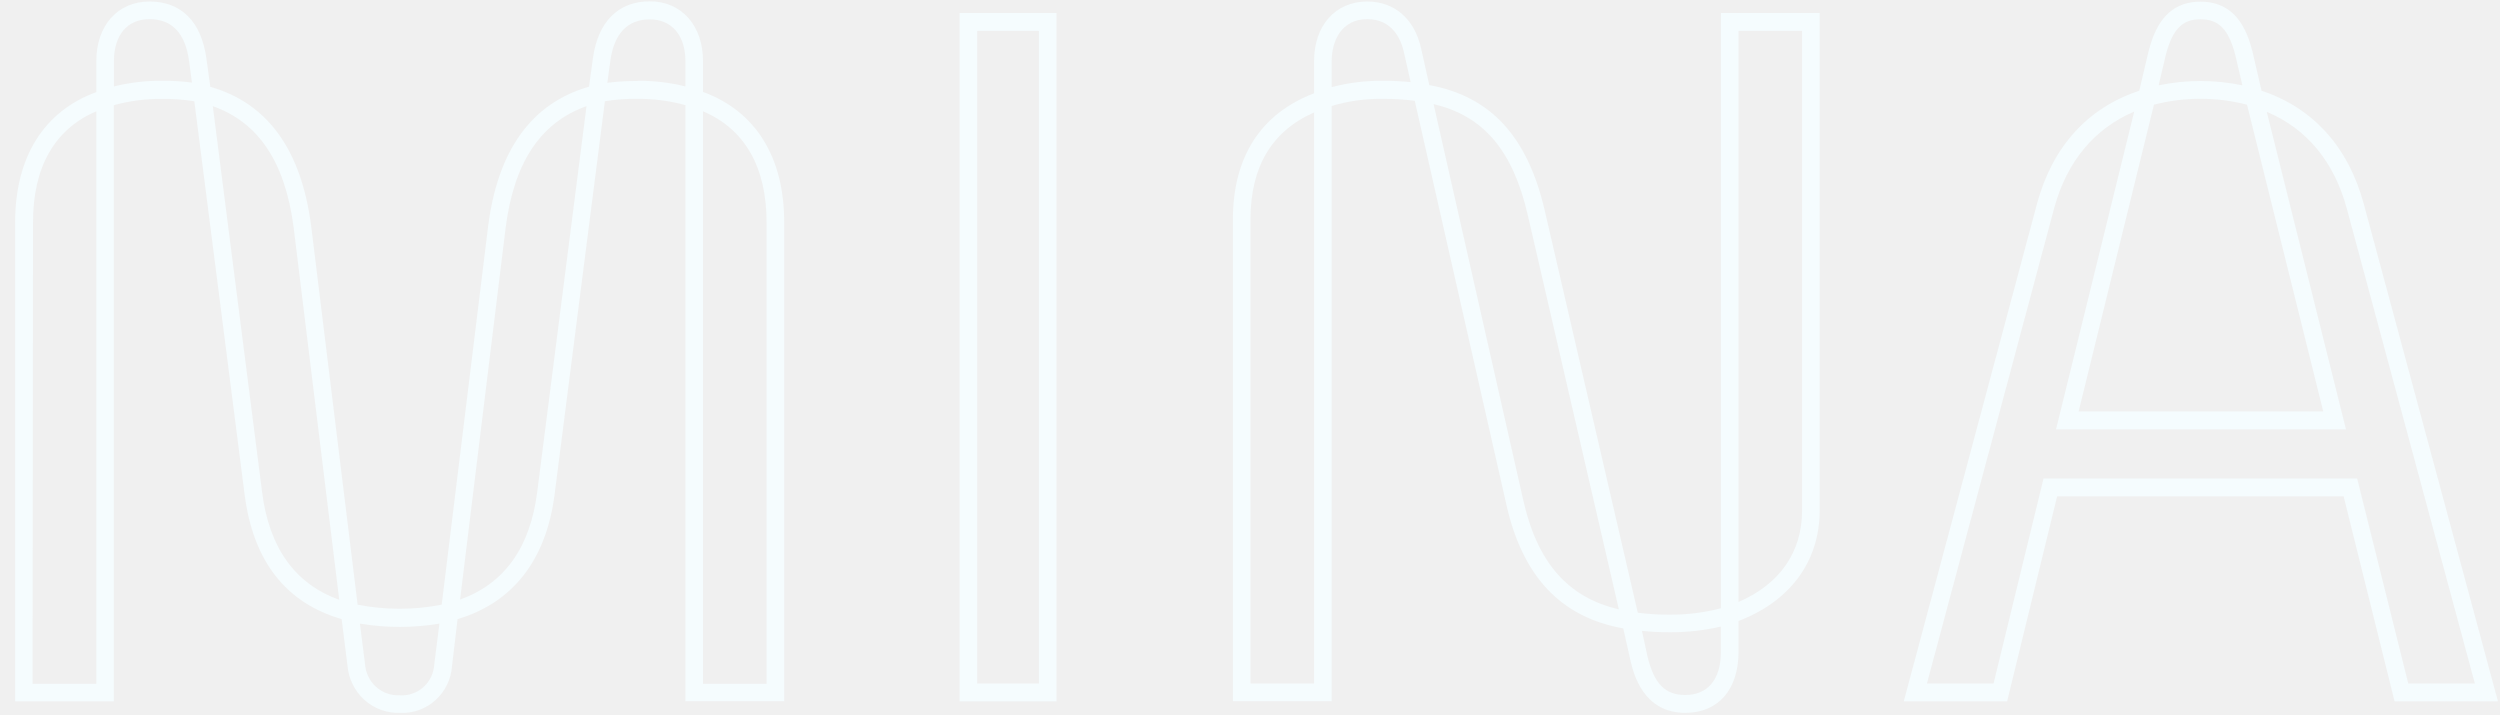
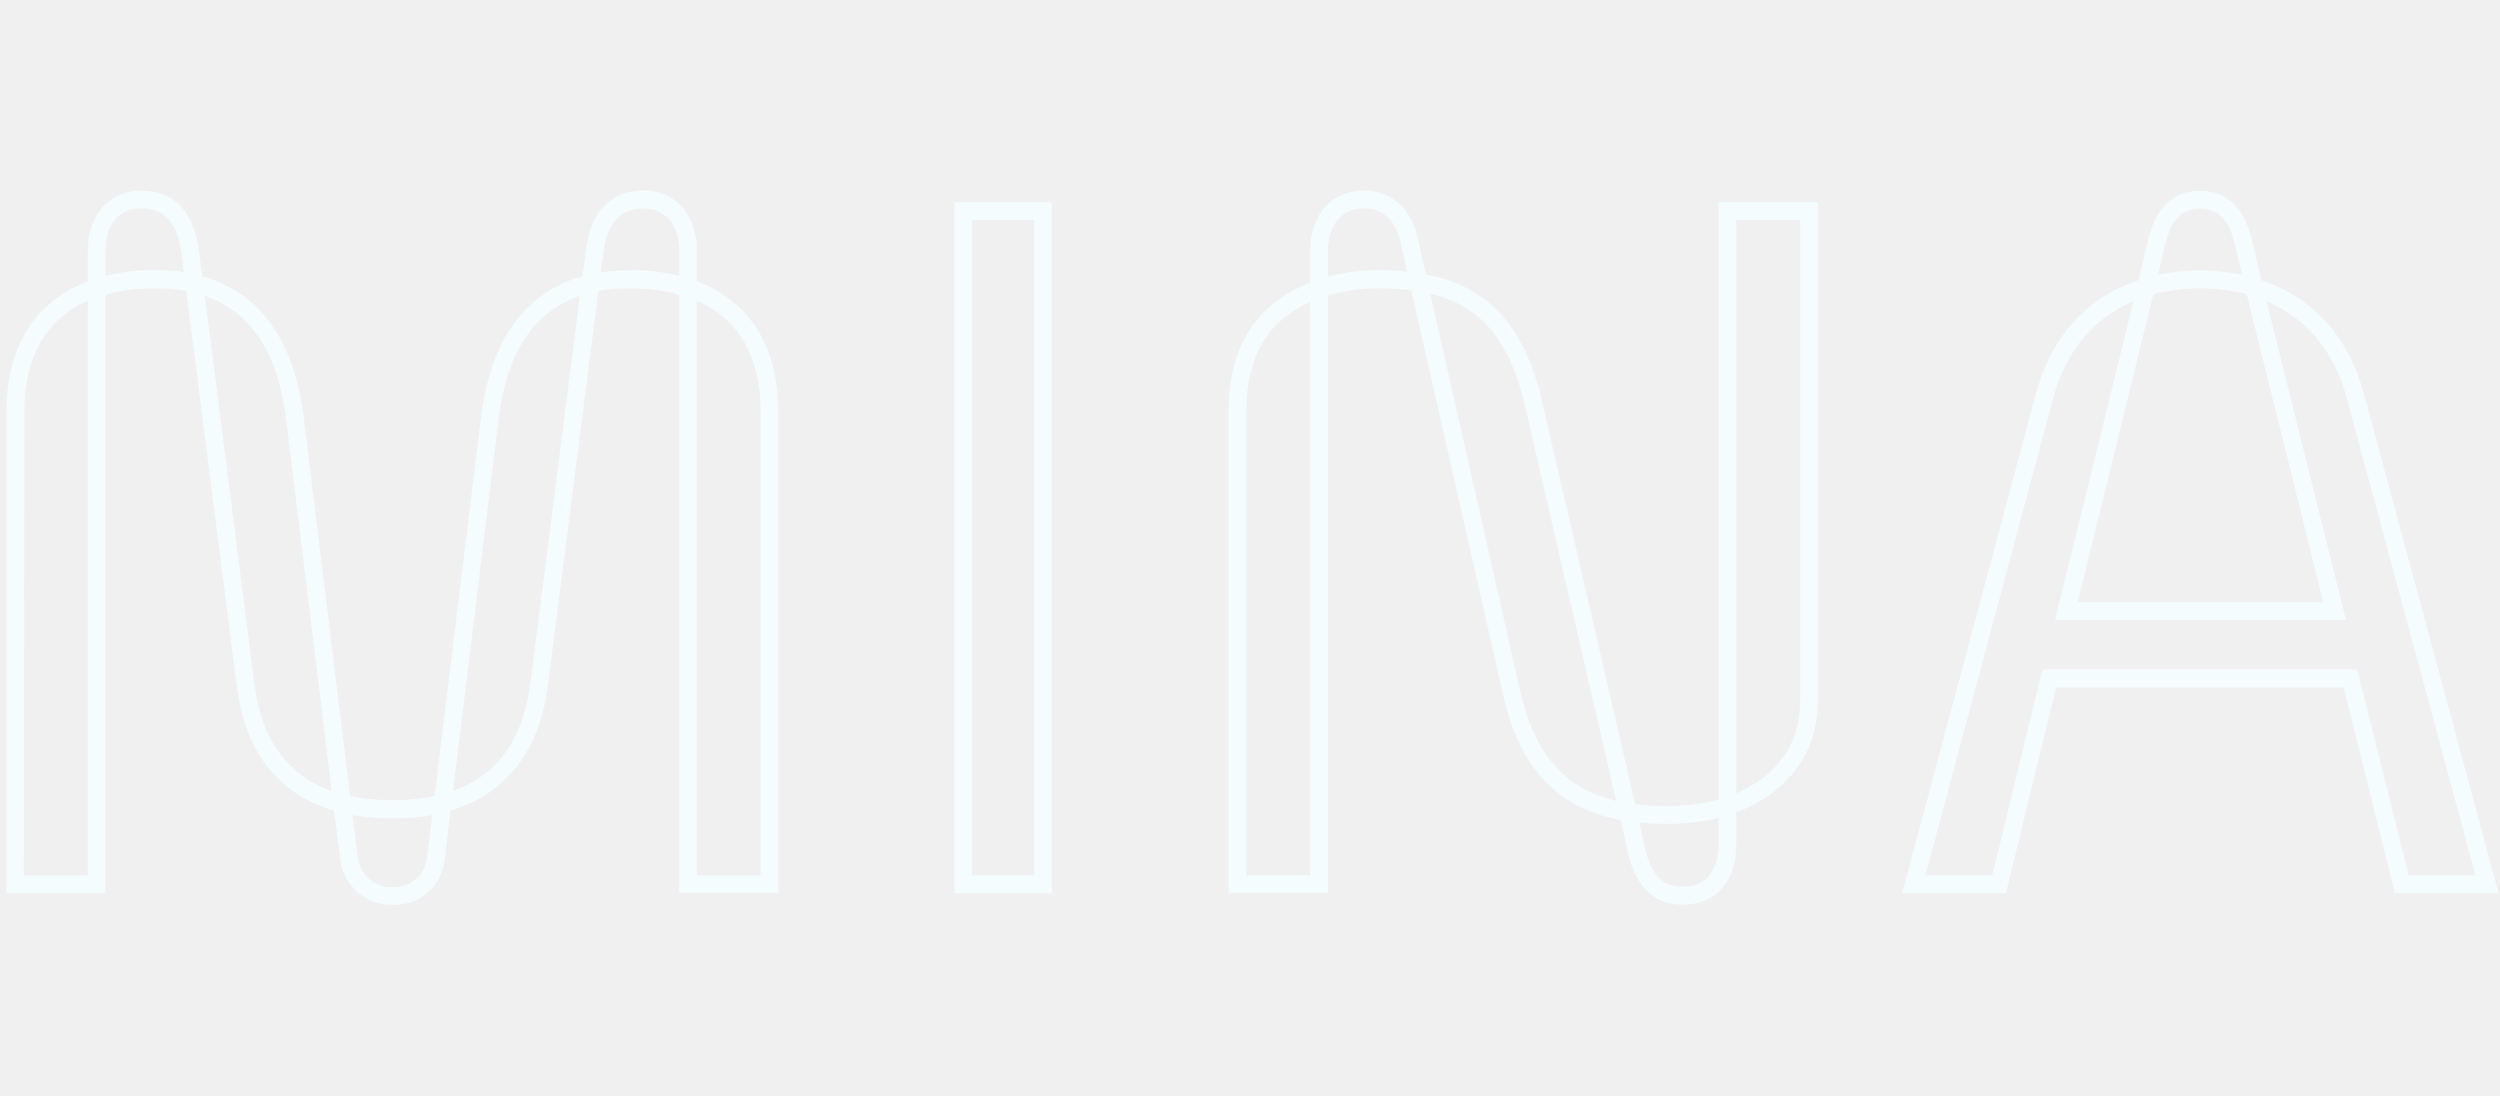
- <svg xmlns="http://www.w3.org/2000/svg" width="140" height="40" viewBox="0 0 140 40" fill="none">
-   <path d="M22.38 39.92C21.653 39.941 20.946 39.68 20.403 39.189C19.861 38.699 19.523 38.016 19.46 37.282L19.132 34.669C16.003 33.764 14.173 31.415 13.697 27.685L10.882 5.672C10.278 5.574 9.666 5.529 9.055 5.539C8.149 5.531 7.247 5.65 6.373 5.891V39.275H0.848V12.441C0.848 8.799 2.459 6.228 5.394 5.158V3.428C5.394 1.428 6.592 0.085 8.373 0.085C10.153 0.085 11.27 1.209 11.557 3.26L11.777 4.863C14.99 5.774 16.867 8.393 17.424 12.644L20.027 33.863C21.582 34.167 23.18 34.167 24.735 33.863L27.338 12.647C27.883 8.393 29.782 5.774 32.986 4.853L33.205 3.25C33.492 1.209 34.625 0.075 36.39 0.075C38.154 0.075 39.368 1.418 39.368 3.418V5.148C42.303 6.218 43.914 8.79 43.914 12.431V39.266H38.383V5.888C37.509 5.647 36.607 5.528 35.701 5.536C35.09 5.526 34.478 5.57 33.874 5.669L31.058 27.685C30.592 31.348 28.718 33.755 25.624 34.669L25.314 37.285C25.266 38.028 24.93 38.721 24.381 39.215C23.831 39.708 23.112 39.962 22.38 39.92ZM20.155 34.923L20.44 37.174C20.47 37.667 20.69 38.129 21.053 38.459C21.416 38.789 21.893 38.96 22.38 38.936C22.622 38.953 22.865 38.922 23.095 38.842C23.325 38.763 23.536 38.637 23.717 38.473C23.899 38.309 24.046 38.11 24.149 37.887C24.253 37.665 24.312 37.423 24.322 37.177L24.607 34.923C23.133 35.169 21.629 35.169 20.155 34.923ZM39.368 38.291H42.928V12.441C42.928 9.355 41.702 7.225 39.368 6.231V38.291ZM1.824 38.291H5.394V6.231C3.063 7.225 1.849 9.355 1.849 12.441L1.824 38.291ZM11.917 5.945L14.677 27.555C15.071 30.682 16.526 32.704 18.997 33.587L16.448 12.768C15.978 9.098 14.492 6.856 11.917 5.945ZM32.845 5.945C30.27 6.856 28.778 9.098 28.314 12.771L25.765 33.574C28.239 32.691 29.691 30.669 30.085 27.542L32.845 5.945ZM6.38 4.841C7.257 4.624 8.158 4.517 9.061 4.523C9.626 4.517 10.19 4.551 10.75 4.625L10.581 3.377C10.366 1.847 9.621 1.072 8.373 1.072C7.124 1.072 6.38 1.971 6.38 3.415V4.841ZM35.701 4.523C36.604 4.517 37.505 4.624 38.383 4.841V3.428C38.383 1.983 37.619 1.085 36.39 1.085C35.16 1.085 34.397 1.86 34.181 3.39L34.012 4.637C34.572 4.564 35.136 4.53 35.701 4.536V4.523Z" fill="#F5FCFE" />
-   <path d="M59.165 39.276H53.737V0.729H59.165V39.276ZM54.722 38.276H58.179V1.73H54.722V38.276Z" fill="#F5FCFE" />
-   <path d="M94.381 39.92C92.025 39.92 91.487 37.739 91.312 37.021L90.905 35.193C87.379 34.558 85.227 32.25 84.335 28.158L79.226 5.644C78.642 5.569 78.054 5.533 77.465 5.536C76.487 5.52 75.512 5.653 74.574 5.933V39.266H69.043V12.282C69.043 8.79 70.607 6.361 73.588 5.225V3.428C73.588 1.428 74.784 0.085 76.564 0.085C78.1 0.085 79.229 1.075 79.586 2.733L80.04 4.764C83.481 5.399 85.546 7.641 86.507 11.796L91.716 34.313C92.302 34.388 92.893 34.424 93.484 34.421C94.457 34.429 95.428 34.309 96.371 34.063V0.729H101.903V28.574C101.903 31.431 100.254 33.672 97.357 34.774V36.51C97.357 38.618 96.218 39.92 94.381 39.92ZM91.954 35.352L92.266 36.79C92.639 38.301 93.252 38.92 94.378 38.92C95.63 38.92 96.368 38.047 96.368 36.523V35.088C95.421 35.308 94.452 35.414 93.48 35.406C92.97 35.407 92.461 35.381 91.954 35.329V35.345V35.352ZM70.028 38.275H73.588V6.298C71.223 7.336 70.028 9.345 70.028 12.279V38.275ZM80.281 5.831L85.286 27.936C86.062 31.475 87.789 33.459 90.655 34.123L85.549 12.018C84.717 8.428 83.081 6.488 80.281 5.831ZM97.357 1.729V33.71C99.659 32.72 100.917 30.92 100.917 28.587V1.729H97.357ZM74.574 4.879C75.518 4.632 76.49 4.512 77.465 4.523C77.975 4.522 78.484 4.547 78.992 4.599V4.583L78.622 2.936C78.472 2.237 77.997 1.072 76.564 1.072C75.131 1.072 74.574 2.282 74.574 3.415V4.879Z" fill="#F5FCFE" />
-   <path d="M139.885 39.275H134.096L131.243 27.796H115.199L112.399 39.275H106.611L114.076 11.396C114.939 8.212 116.913 6.034 119.798 5.082L120.314 2.891C120.627 1.685 121.253 0.094 123.227 0.094C125.202 0.094 125.83 1.682 126.137 2.882L126.646 5.082C129.525 6.034 131.5 8.221 132.366 11.402L139.885 39.275ZM134.862 38.275H138.592L131.415 11.659C130.705 9.047 129.165 7.193 126.938 6.263L131.374 24.044H115.137L119.516 6.247C117.286 7.199 115.746 9.044 115.037 11.644L107.909 38.275H111.639L114.438 26.796H132L134.862 38.275ZM116.404 23.037H130.101L125.833 5.863C124.123 5.421 122.331 5.421 120.621 5.863L116.404 23.037ZM120.893 4.739V4.777C122.434 4.456 124.023 4.456 125.565 4.777V4.736L125.182 3.107C124.81 1.65 124.262 1.079 123.23 1.079C122.197 1.079 121.65 1.65 121.275 3.117L120.893 4.736V4.739Z" fill="#F5FCFE" />
+ <svg xmlns="http://www.w3.org/2000/svg" width="105" height="46" viewBox="0 0 105 46" fill="none">
+   <g clip-path="url(#clip0_2862:1356)">
+     <path d="M16.478 37.997C15.931 38.013 15.399 37.816 14.99 37.447C14.582 37.078 14.328 36.564 14.281 36.011L14.033 34.044C11.678 33.362 10.3 31.594 9.942 28.786L7.822 12.213C7.367 12.139 6.907 12.106 6.447 12.113C5.765 12.107 5.086 12.197 4.428 12.378V37.511H0.268V17.309C0.268 14.568 1.481 12.632 3.691 11.826V10.524C3.691 9.018 4.593 8.007 5.933 8.007C7.273 8.007 8.114 8.853 8.331 10.397L8.496 11.604C10.915 12.29 12.328 14.262 12.747 17.462L14.707 33.437C15.878 33.666 17.081 33.666 18.252 33.437L20.211 17.464C20.621 14.262 22.051 12.29 24.463 11.597L24.628 10.39C24.845 8.853 25.697 8 27.026 8C28.354 8 29.268 9.011 29.268 10.517V11.819C31.477 12.625 32.69 14.56 32.69 17.302V37.504H28.526V12.376C27.868 12.194 27.189 12.105 26.507 12.111C26.047 12.103 25.587 12.137 25.132 12.211L23.012 28.786C22.661 31.544 21.25 33.355 18.921 34.044L18.688 36.013C18.651 36.572 18.399 37.094 17.985 37.466C17.571 37.837 17.03 38.028 16.478 37.997ZM14.803 34.235L15.018 35.929C15.04 36.301 15.206 36.648 15.48 36.897C15.753 37.145 16.112 37.274 16.478 37.256C16.66 37.269 16.843 37.245 17.017 37.185C17.19 37.125 17.349 37.031 17.485 36.907C17.622 36.784 17.732 36.634 17.811 36.466C17.889 36.299 17.933 36.117 17.941 35.932L18.155 34.235C17.045 34.42 15.913 34.42 14.803 34.235ZM29.268 36.771H31.948V17.309C31.948 14.986 31.025 13.382 29.268 12.634V36.771ZM1.003 36.771H3.691V12.634C1.936 13.382 1.022 14.986 1.022 17.309L1.003 36.771ZM8.602 12.419L10.679 28.688C10.976 31.042 12.071 32.564 13.932 33.229L12.012 17.555C11.659 14.792 10.54 13.105 8.602 12.419ZM24.357 12.419C22.418 13.105 21.295 14.792 20.946 17.558L19.027 33.219C20.89 32.555 21.983 31.032 22.279 28.678L24.357 12.419ZM4.433 11.587C5.093 11.424 5.771 11.344 6.451 11.348C6.877 11.344 7.302 11.369 7.723 11.425L7.596 10.486C7.434 9.334 6.873 8.75 5.933 8.75C4.993 8.75 4.433 9.427 4.433 10.514V11.587ZM26.507 11.348C27.187 11.344 27.865 11.424 28.526 11.587V10.524C28.526 9.436 27.951 8.76 27.026 8.76C26.1 8.76 25.525 9.343 25.363 10.495L25.235 11.434C25.657 11.379 26.082 11.353 26.507 11.358V11.348Z" fill="#F5FCFE" />
+     <path d="M44.172 37.512H40.085V8.493H44.172V37.512ZM40.827 36.759H43.43V9.246H40.827V36.759Z" fill="#F5FCFE" />
+     <path d="M70.684 37.997C68.911 37.997 68.506 36.355 68.374 35.815L68.067 34.438C65.413 33.96 63.792 32.223 63.121 29.142L59.275 12.192C58.835 12.136 58.392 12.109 57.949 12.111C57.213 12.099 56.479 12.2 55.772 12.41V37.504H51.608V17.19C51.608 14.561 52.786 12.732 55.031 11.877V10.524C55.031 9.018 55.93 8.007 57.27 8.007C58.427 8.007 59.277 8.753 59.546 10.001L59.887 11.53C62.478 12.008 64.033 13.695 64.756 16.824L68.678 33.776C69.119 33.832 69.564 33.859 70.008 33.857C70.742 33.863 71.472 33.772 72.182 33.587V8.492H76.347V29.455C76.347 31.606 75.106 33.293 72.924 34.123V35.43C72.924 37.017 72.067 37.997 70.684 37.997ZM68.857 34.558L69.092 35.64C69.373 36.778 69.834 37.244 70.682 37.244C71.624 37.244 72.18 36.587 72.18 35.44V34.359C71.467 34.525 70.737 34.605 70.006 34.598C69.622 34.599 69.239 34.58 68.857 34.541V34.553V34.558ZM52.35 36.759H55.031V12.684C53.25 13.466 52.35 14.979 52.35 17.187V36.759ZM60.069 12.333L63.837 28.975C64.421 31.64 65.722 33.133 67.879 33.633L64.035 16.991C63.409 14.288 62.177 12.828 60.069 12.333ZM72.924 9.245V33.322C74.658 32.576 75.605 31.221 75.605 29.465V9.245H72.924ZM55.772 11.616C56.483 11.43 57.215 11.34 57.949 11.348C58.333 11.348 58.716 11.367 59.098 11.406V11.394L58.82 10.153C58.707 9.628 58.349 8.751 57.27 8.751C56.192 8.751 55.772 9.661 55.772 10.514V11.616Z" fill="#F5FCFE" />
+     <path d="M104.941 37.512H100.583L98.436 28.87H86.357L84.249 37.512H79.891L85.511 16.523C86.161 14.126 87.647 12.486 89.819 11.769L90.208 10.12C90.443 9.212 90.914 8.015 92.4 8.015C93.887 8.015 94.36 9.21 94.591 10.113L94.975 11.769C97.142 12.486 98.629 14.133 99.281 16.528L104.941 37.512ZM101.16 36.759H103.968L98.565 16.721C98.03 14.754 96.871 13.359 95.194 12.658L98.534 26.045H86.31L89.607 12.646C87.928 13.363 86.769 14.752 86.235 16.709L80.869 36.759H83.677L85.784 28.117H99.005L101.16 36.759ZM87.264 25.287H97.576L94.363 12.357C93.075 12.025 91.726 12.025 90.439 12.357L87.264 25.287ZM90.644 11.511V11.54C91.804 11.299 93 11.299 94.16 11.54V11.509L93.872 10.283C93.593 9.186 93.18 8.756 92.403 8.756C91.626 8.756 91.214 9.186 90.931 10.29L90.644 11.509V11.511Z" fill="#F5FCFE" />
+   </g>
+   <defs>
+     <clipPath id="clip0_2862:1356">
+       <rect width="104.673" height="45.15" fill="white" transform="translate(0.268433 0.424805)" />
+     </clipPath>
+   </defs>
</svg>
